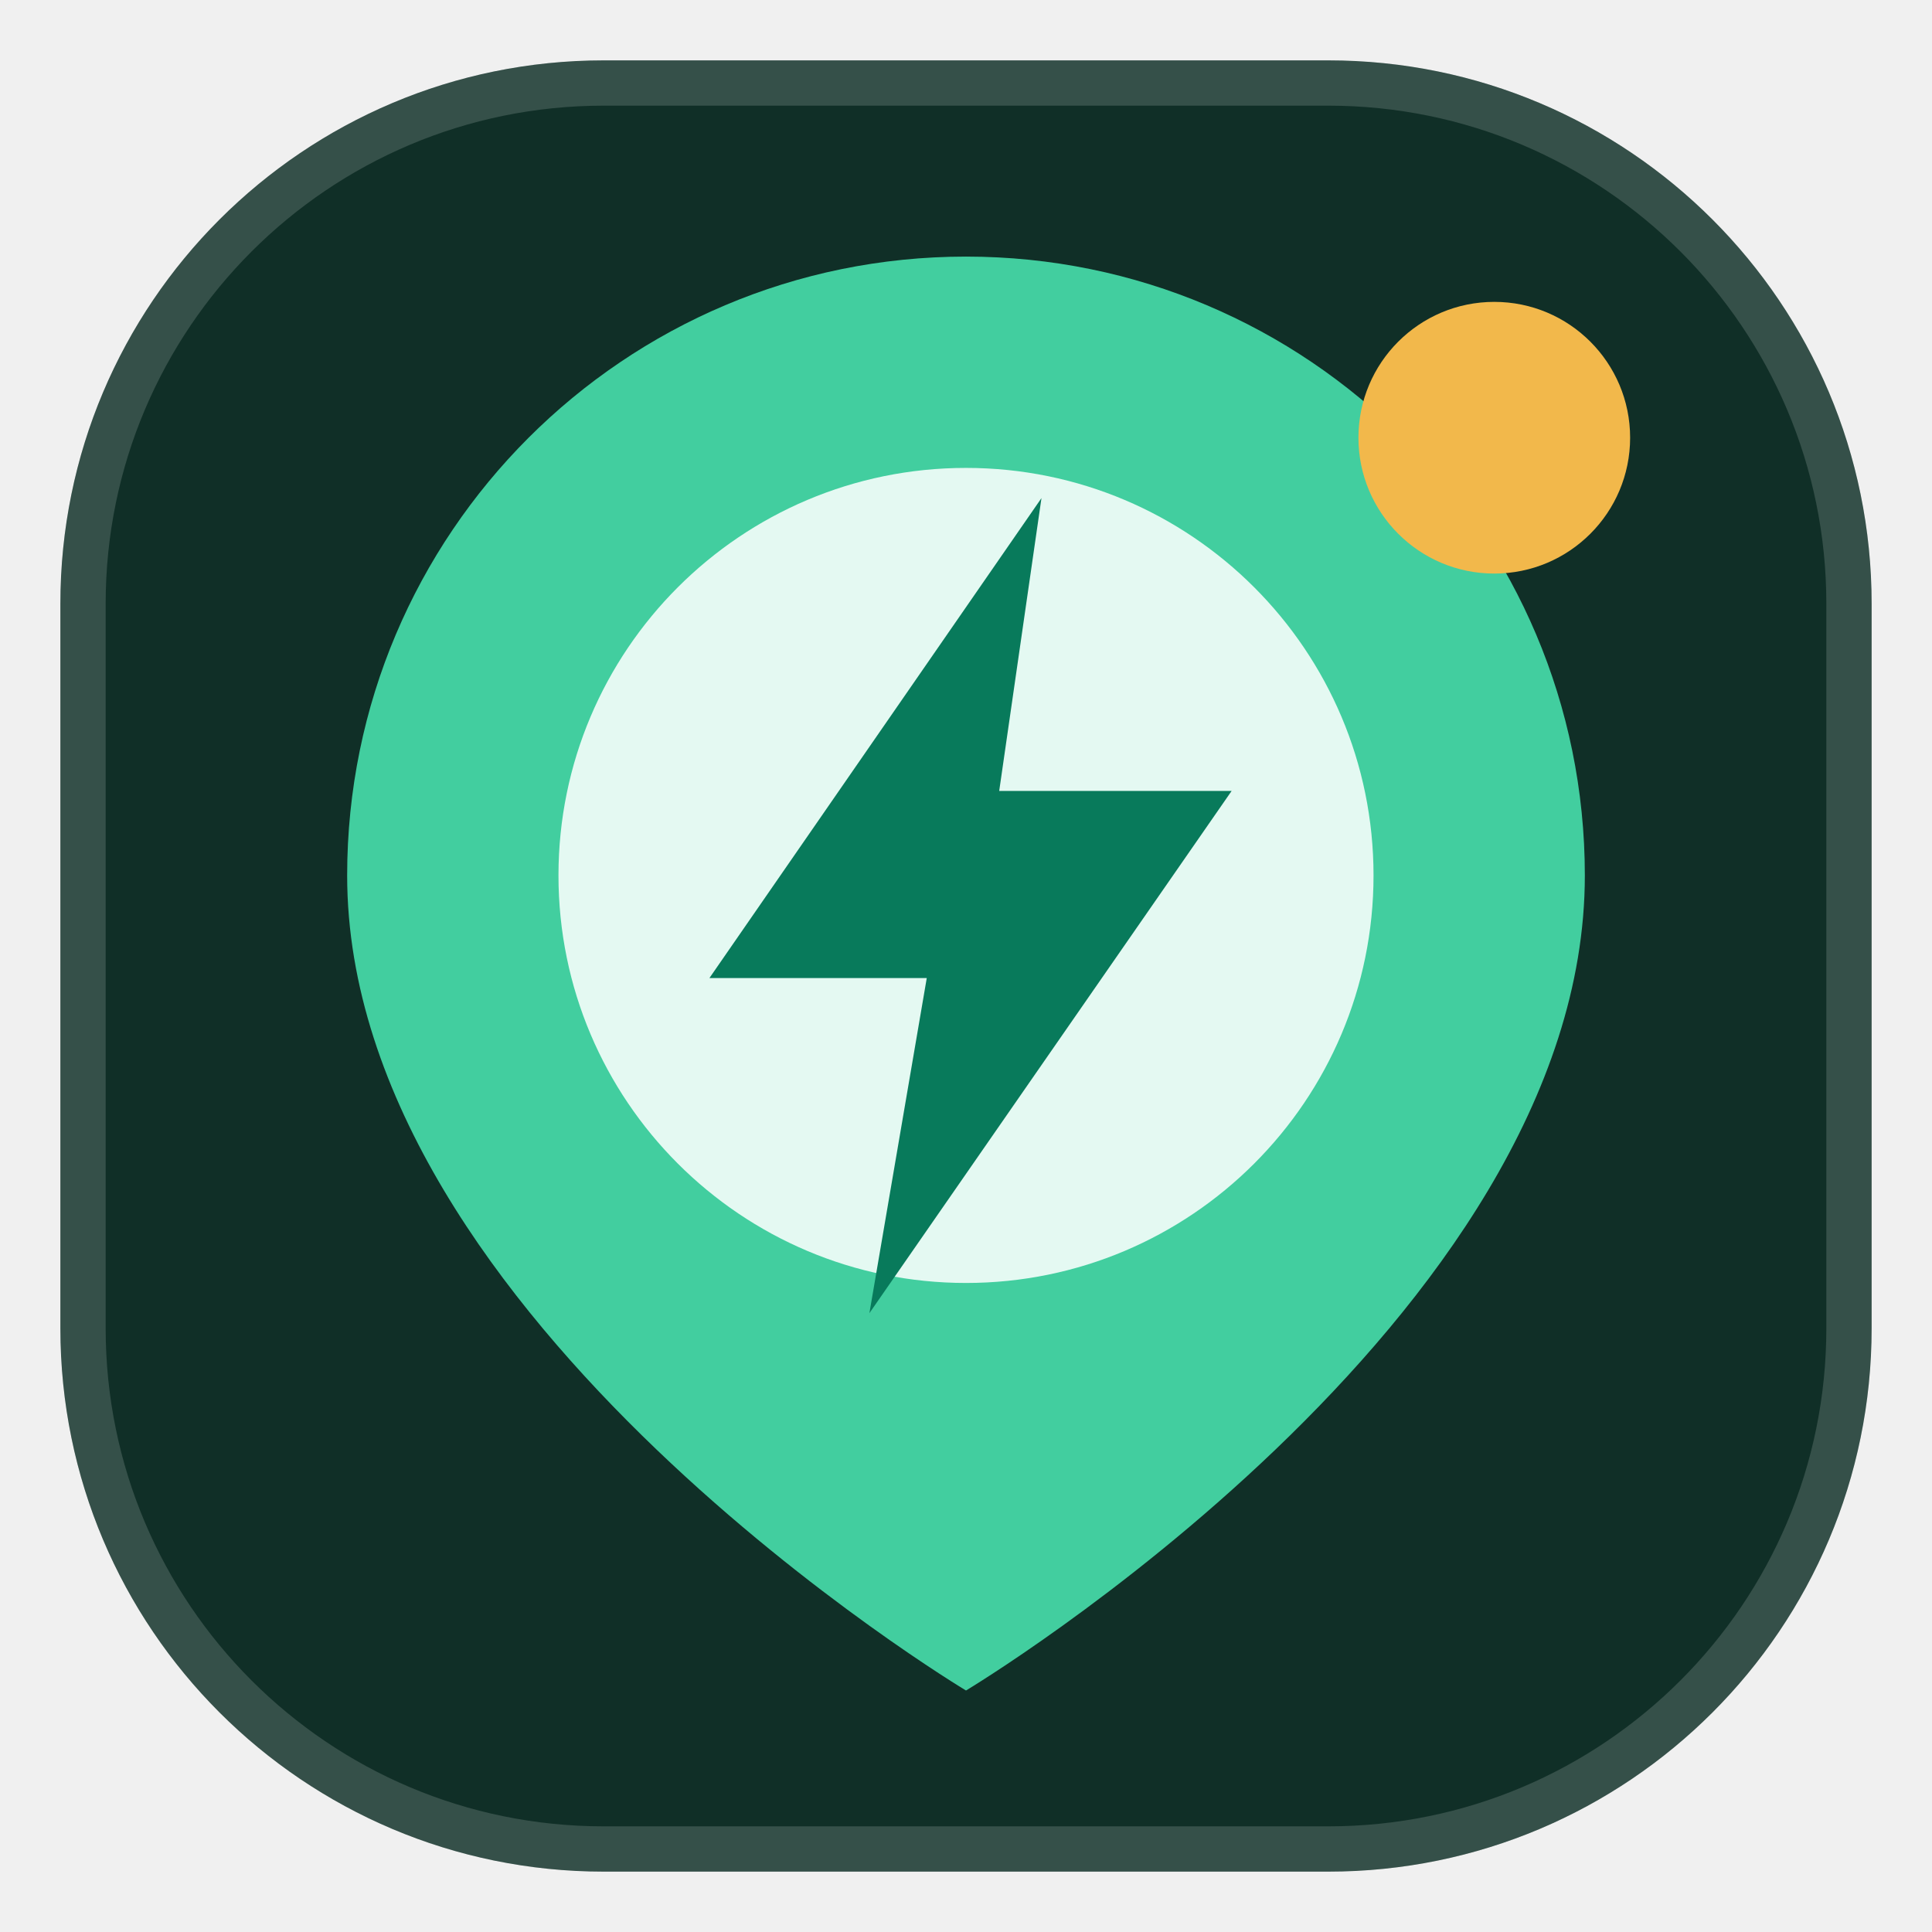
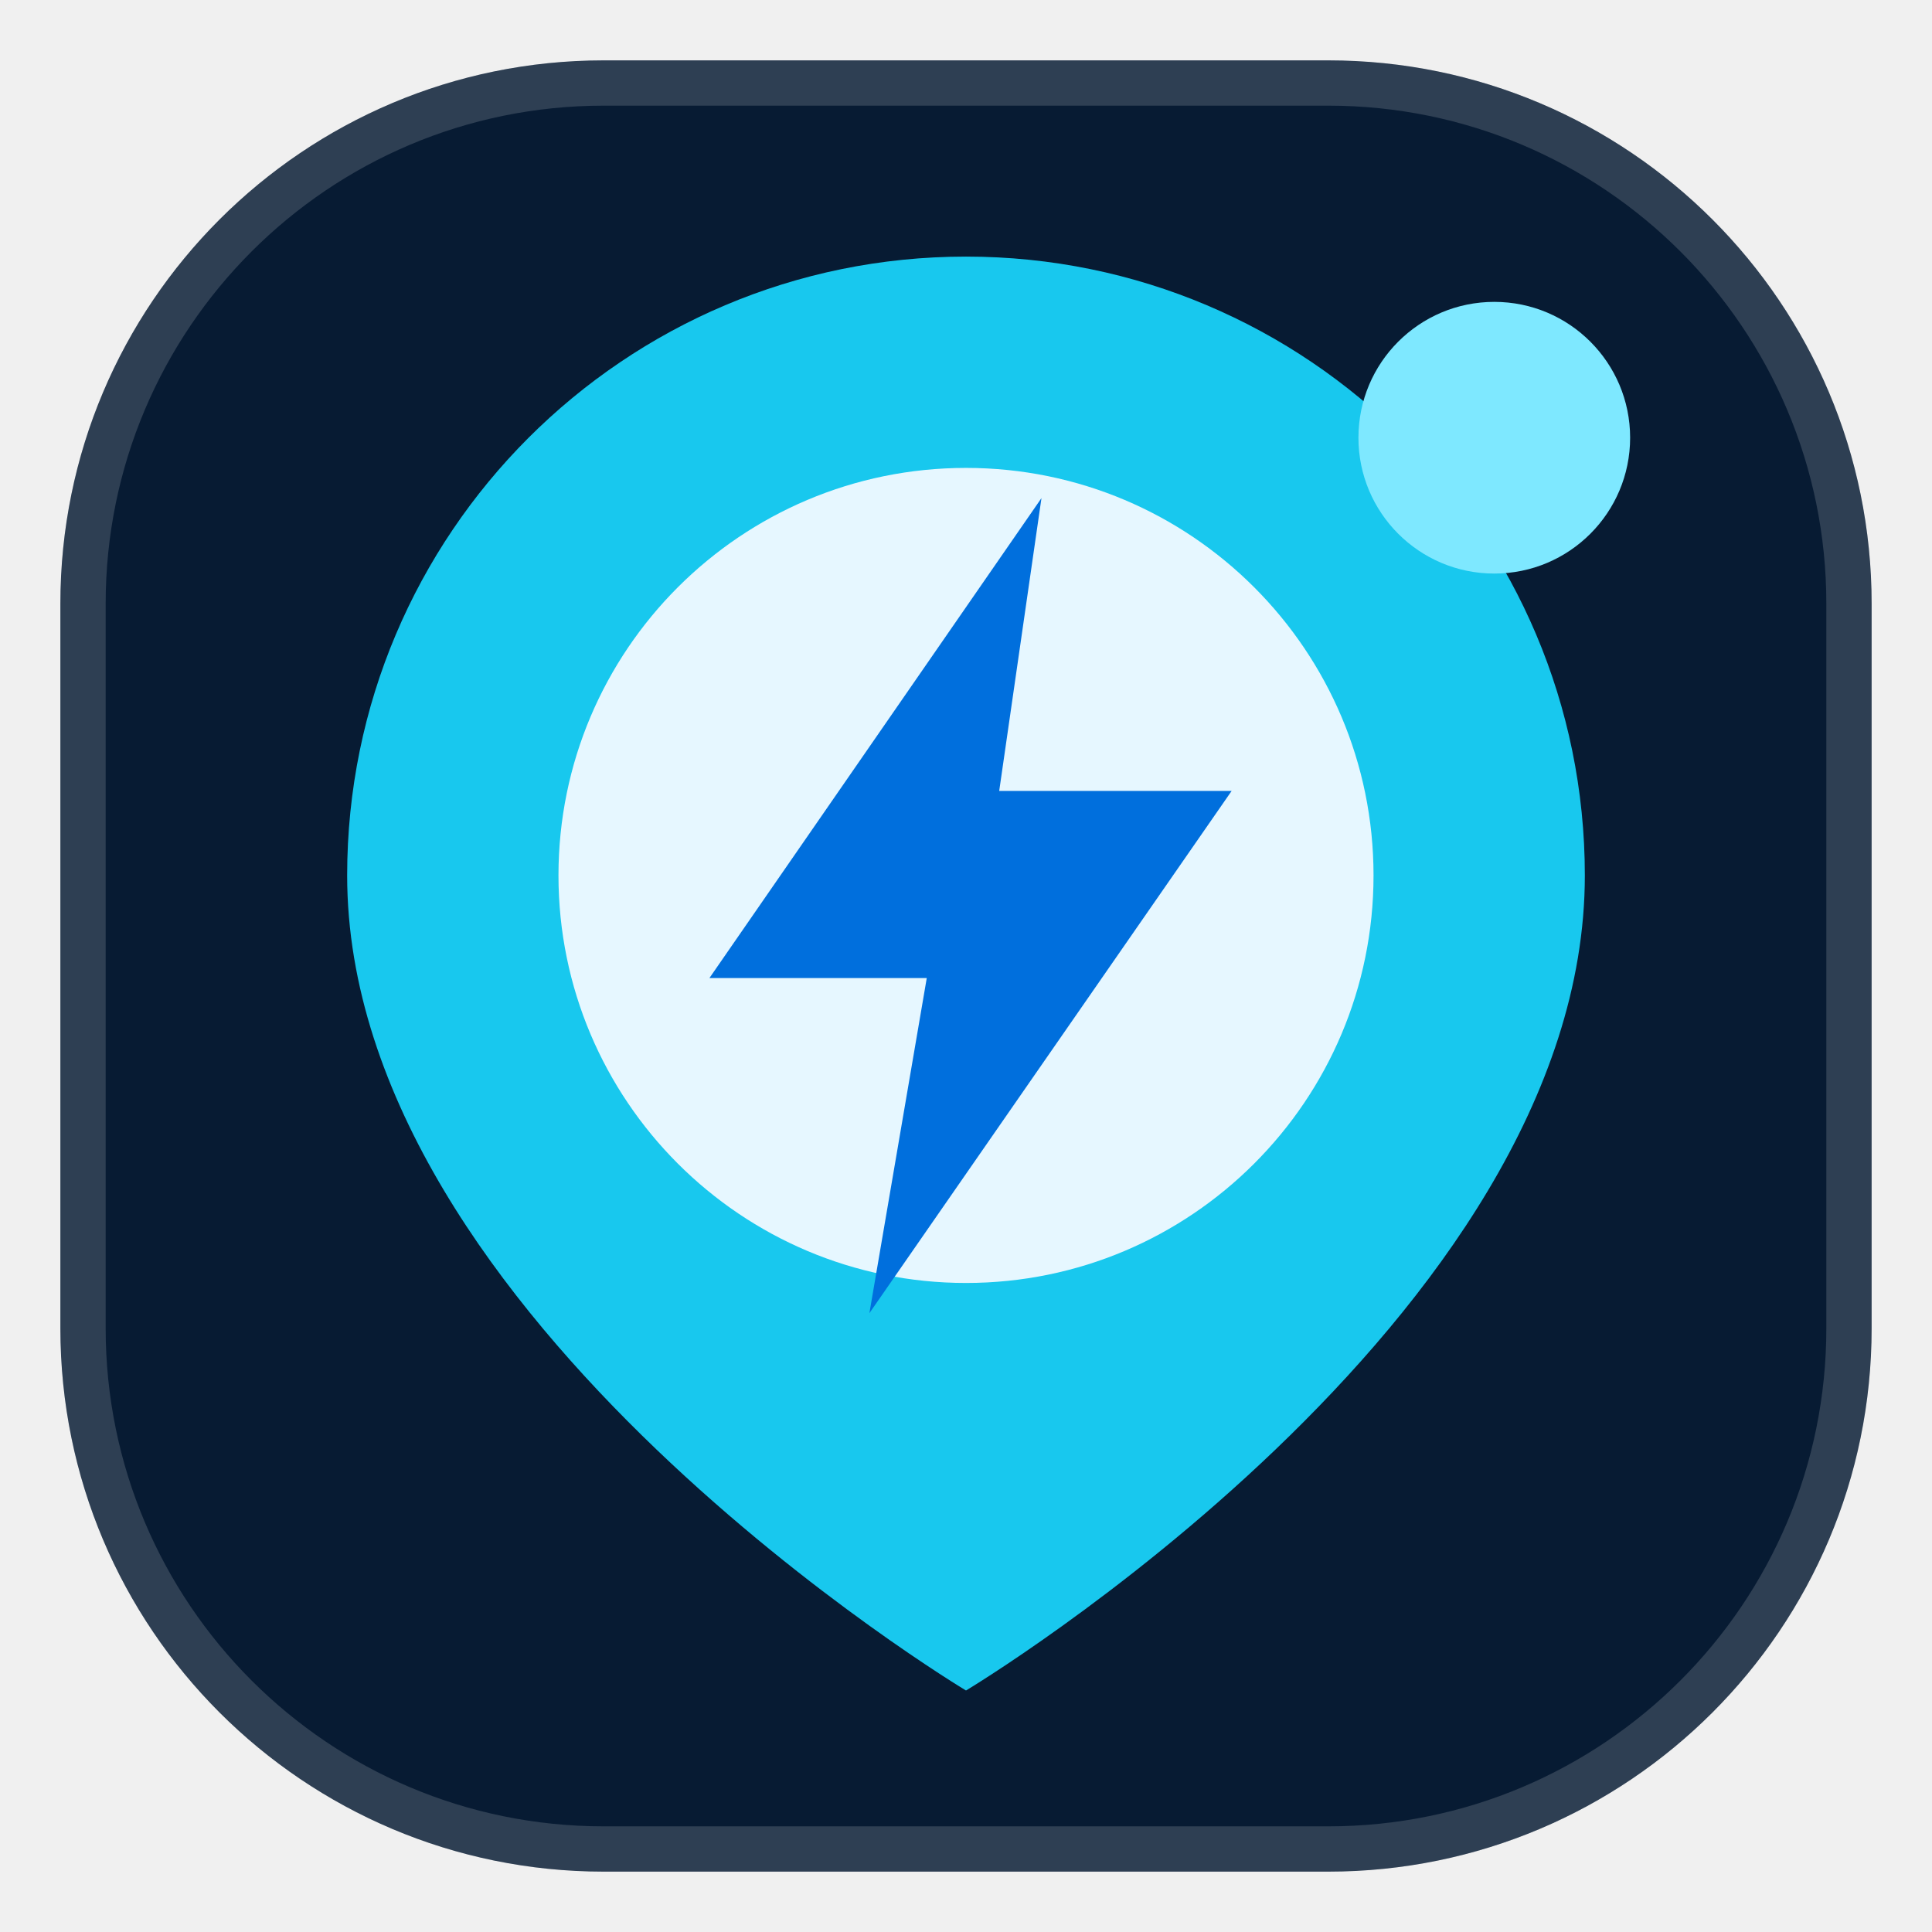
<svg xmlns="http://www.w3.org/2000/svg" width="64" height="64" viewBox="0 0 64 64" fill="none">
-   <rect x="2" y="2" width="60" height="60" rx="18" fill="#102F27" />
+   <rect x="2" y="2" width="60" height="60" rx="18" fill="#071B33" />
  <rect x="2.75" y="2.75" width="58.5" height="58.5" rx="17.25" stroke="#FFFFFF" stroke-opacity="0.16" stroke-width="1.5" />
-   <path d="M32 8.5C20.68 8.5 11.5 17.68 11.5 29C11.5 43.72 32 56 32 56C32 56 52.5 43.72 52.5 29C52.5 17.68 43.32 8.5 32 8.5Z" fill="#42CE9F" />
-   <circle cx="32" cy="29" r="13.5" fill="#EAFBF5" fill-opacity="0.96" />
-   <path d="M34.5 16.5L23.5 32.4H30.7L28.8 43.5L40.8 26.2H33.1L34.5 16.5Z" fill="#087A5B" />
-   <circle cx="49.5" cy="14.5" r="4.5" fill="#F2B84B" />
+   <path d="M32 8.5C20.68 8.5 11.5 17.68 11.5 29C11.5 43.72 32 56 32 56C32 56 52.5 43.72 52.5 29C52.5 17.68 43.32 8.5 32 8.5Z" fill="#18C8EE" />
+   <circle cx="32" cy="29" r="13.5" fill="#EAF8FF" fill-opacity="0.98" />
+   <path d="M34.5 16.5L23.5 32.4H30.7L28.8 43.5L40.8 26.2H33.1L34.5 16.5Z" fill="#006FDD" />
+   <circle cx="49.5" cy="14.5" r="4.5" fill="#7EE8FF" />
</svg>
